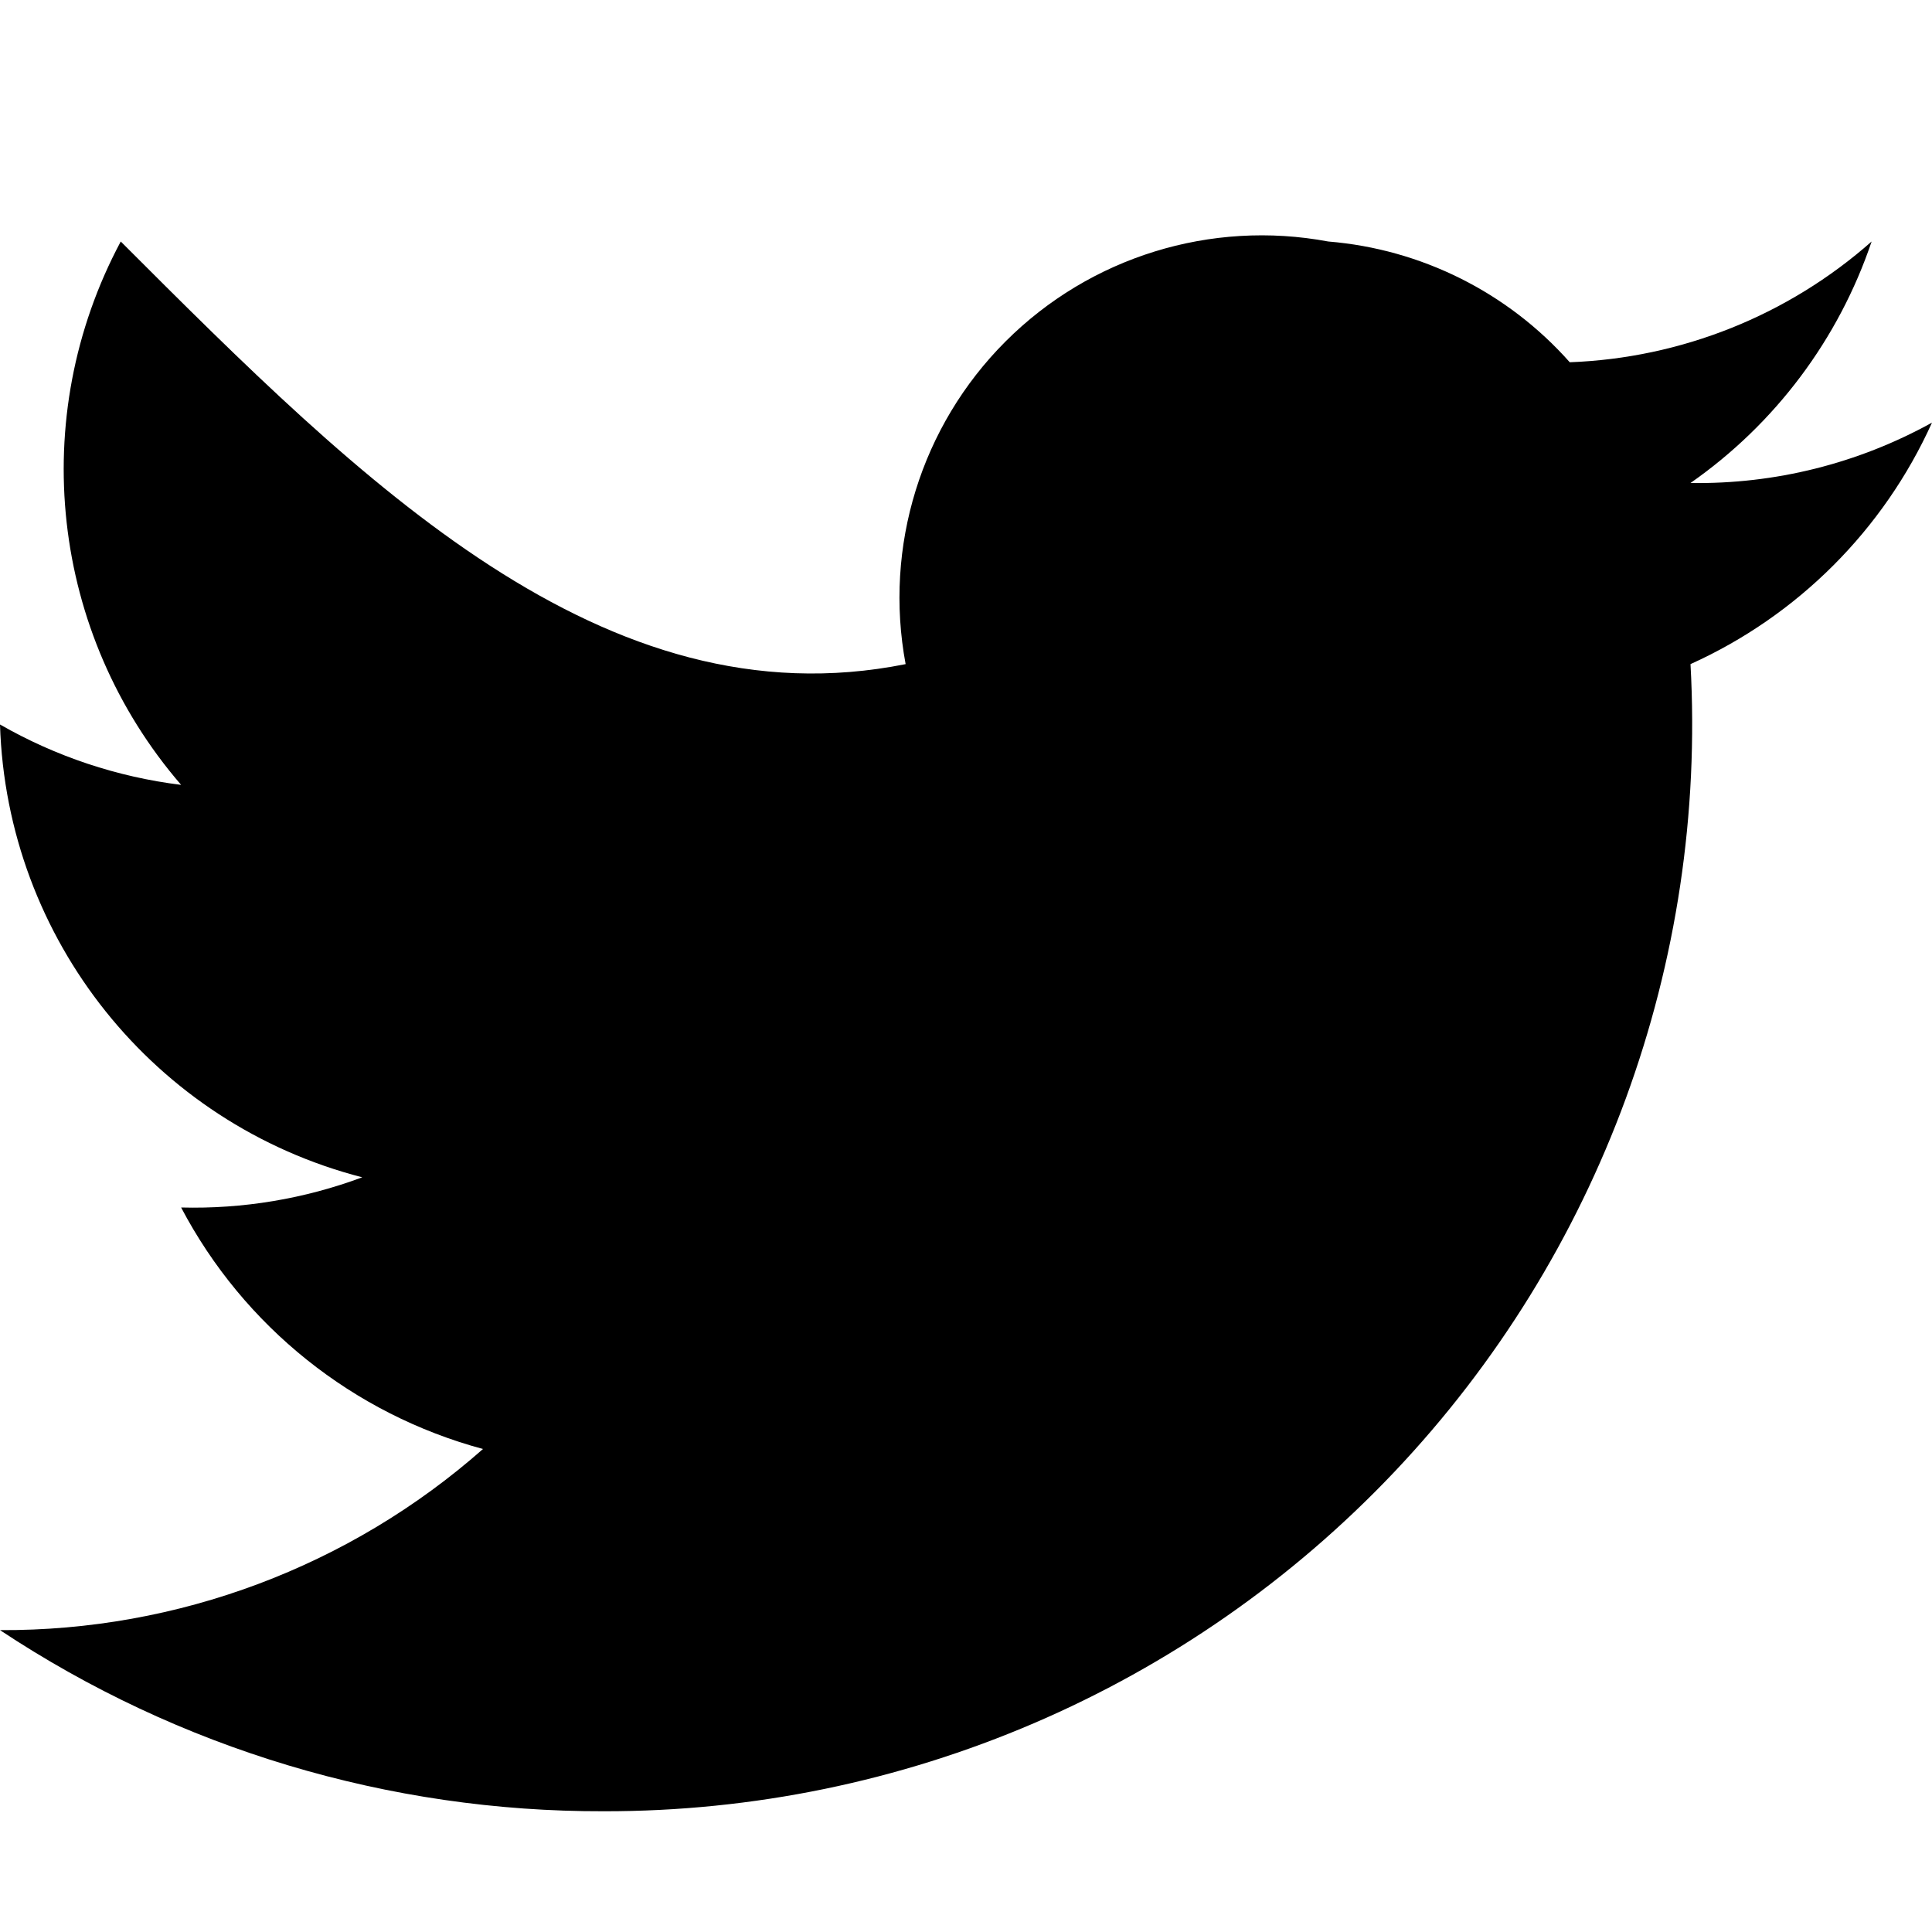
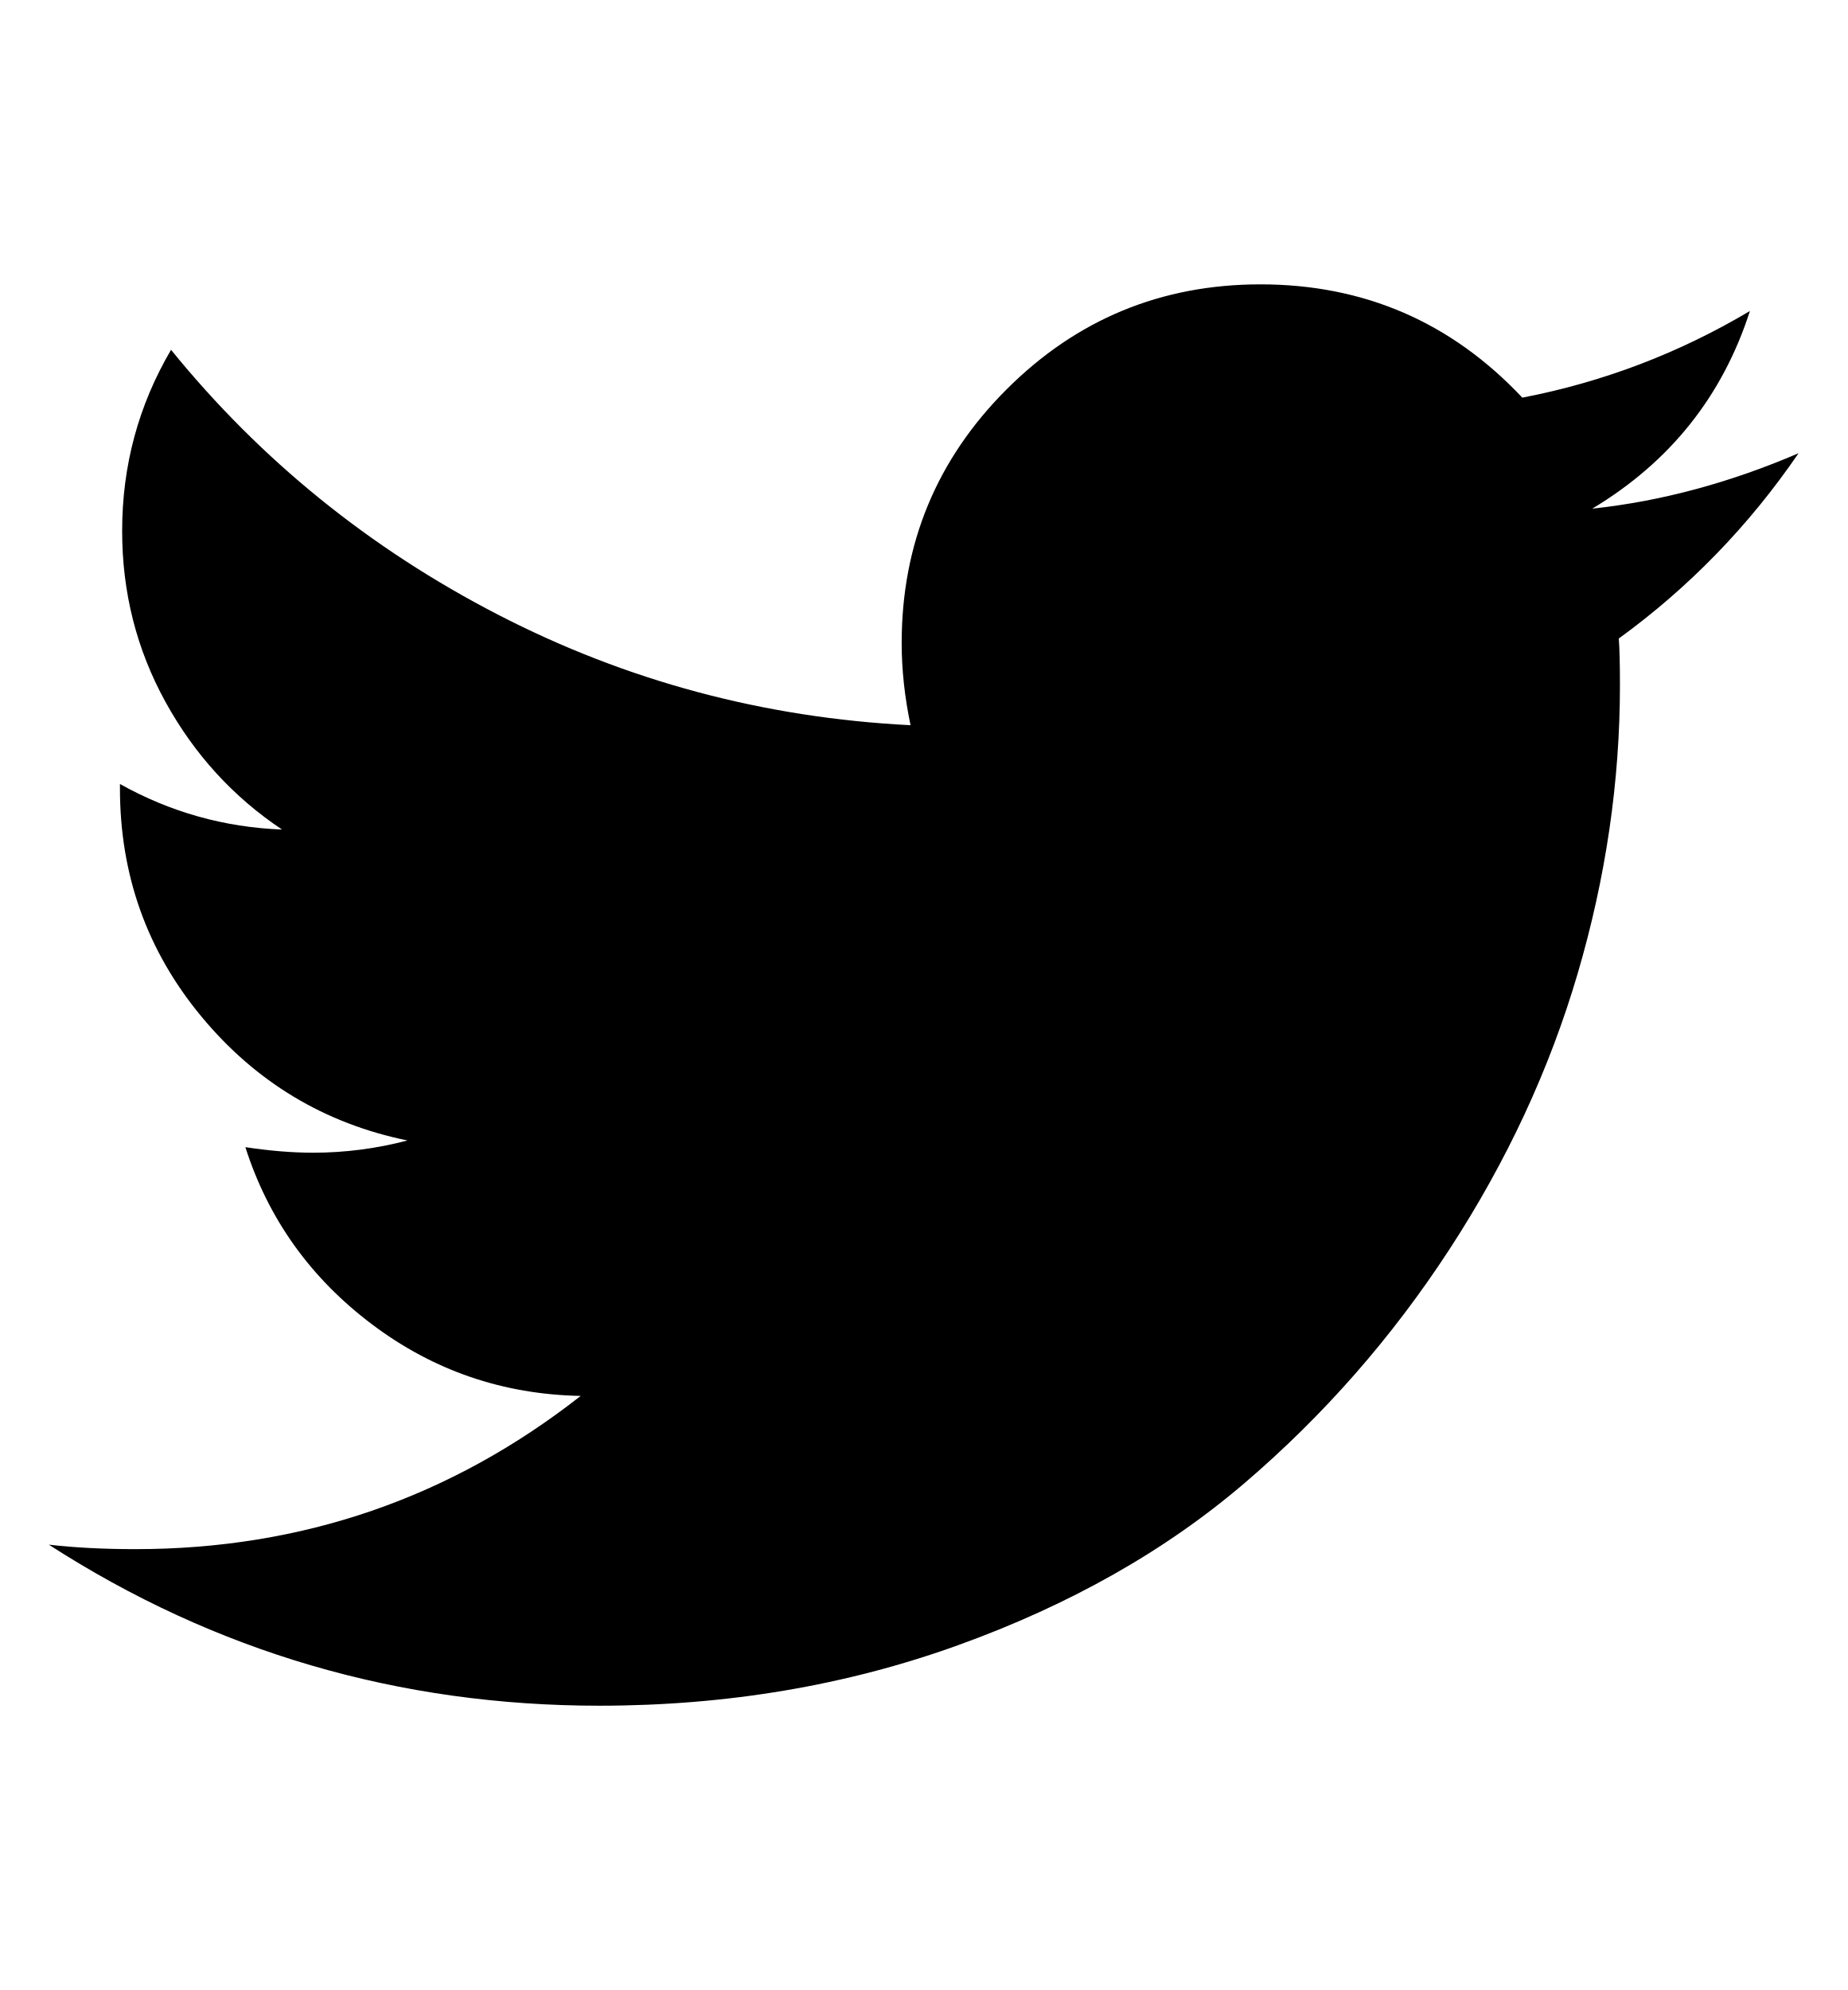
- <svg xmlns="http://www.w3.org/2000/svg" id="twitter" viewBox="0 0 32 32" class="v-icon">
-   <path d="M2 4 C6 8 10 12 15 11 A6 6 0 0 1 22 4 A6 6 0 0 1 26 6 A8 8 0 0 0 31 4 A8 8 0 0 1 28 8 A8 8 0 0 0 32 7 A8 8 0 0 1 28 11 A18 18 0 0 1 10 30 A18 18 0 0 1 0 27 A12 12 0 0 0 8 24 A8 8 0 0 1 3 20 A8 8 0 0 0 6 19.5 A8 8 0 0 1 0 12 A8 8 0 0 0 3 13 A8 8 0 0 1 2 4" />
+ <svg xmlns="http://www.w3.org/2000/svg" viewBox="0 0 26 28" class="v-icon">
+   <path d="M25.312 6.375q-1.047 1.531-2.531 2.609.016.219.016.656 0 2.031-.594 4.055t-1.805 3.883-2.883 3.289-4.031 2.281T8.437 24q-4.234 0-7.75-2.266.547.063 1.219.063 3.516 0 6.266-2.156-1.641-.031-2.938-1.008t-1.781-2.492q.516.078.953.078.672 0 1.328-.172-1.75-.359-2.898-1.742t-1.148-3.211v-.063q1.062.594 2.281.641-1.031-.688-1.641-1.797t-.609-2.406q0-1.375.688-2.547Q4.298 7.25 7.009 8.649t5.805 1.555q-.125-.594-.125-1.156 0-2.094 1.477-3.57t3.57-1.477q2.188 0 3.687 1.594 1.703-.328 3.203-1.219-.578 1.797-2.219 2.781 1.453-.156 2.906-.781z" />
</svg>
